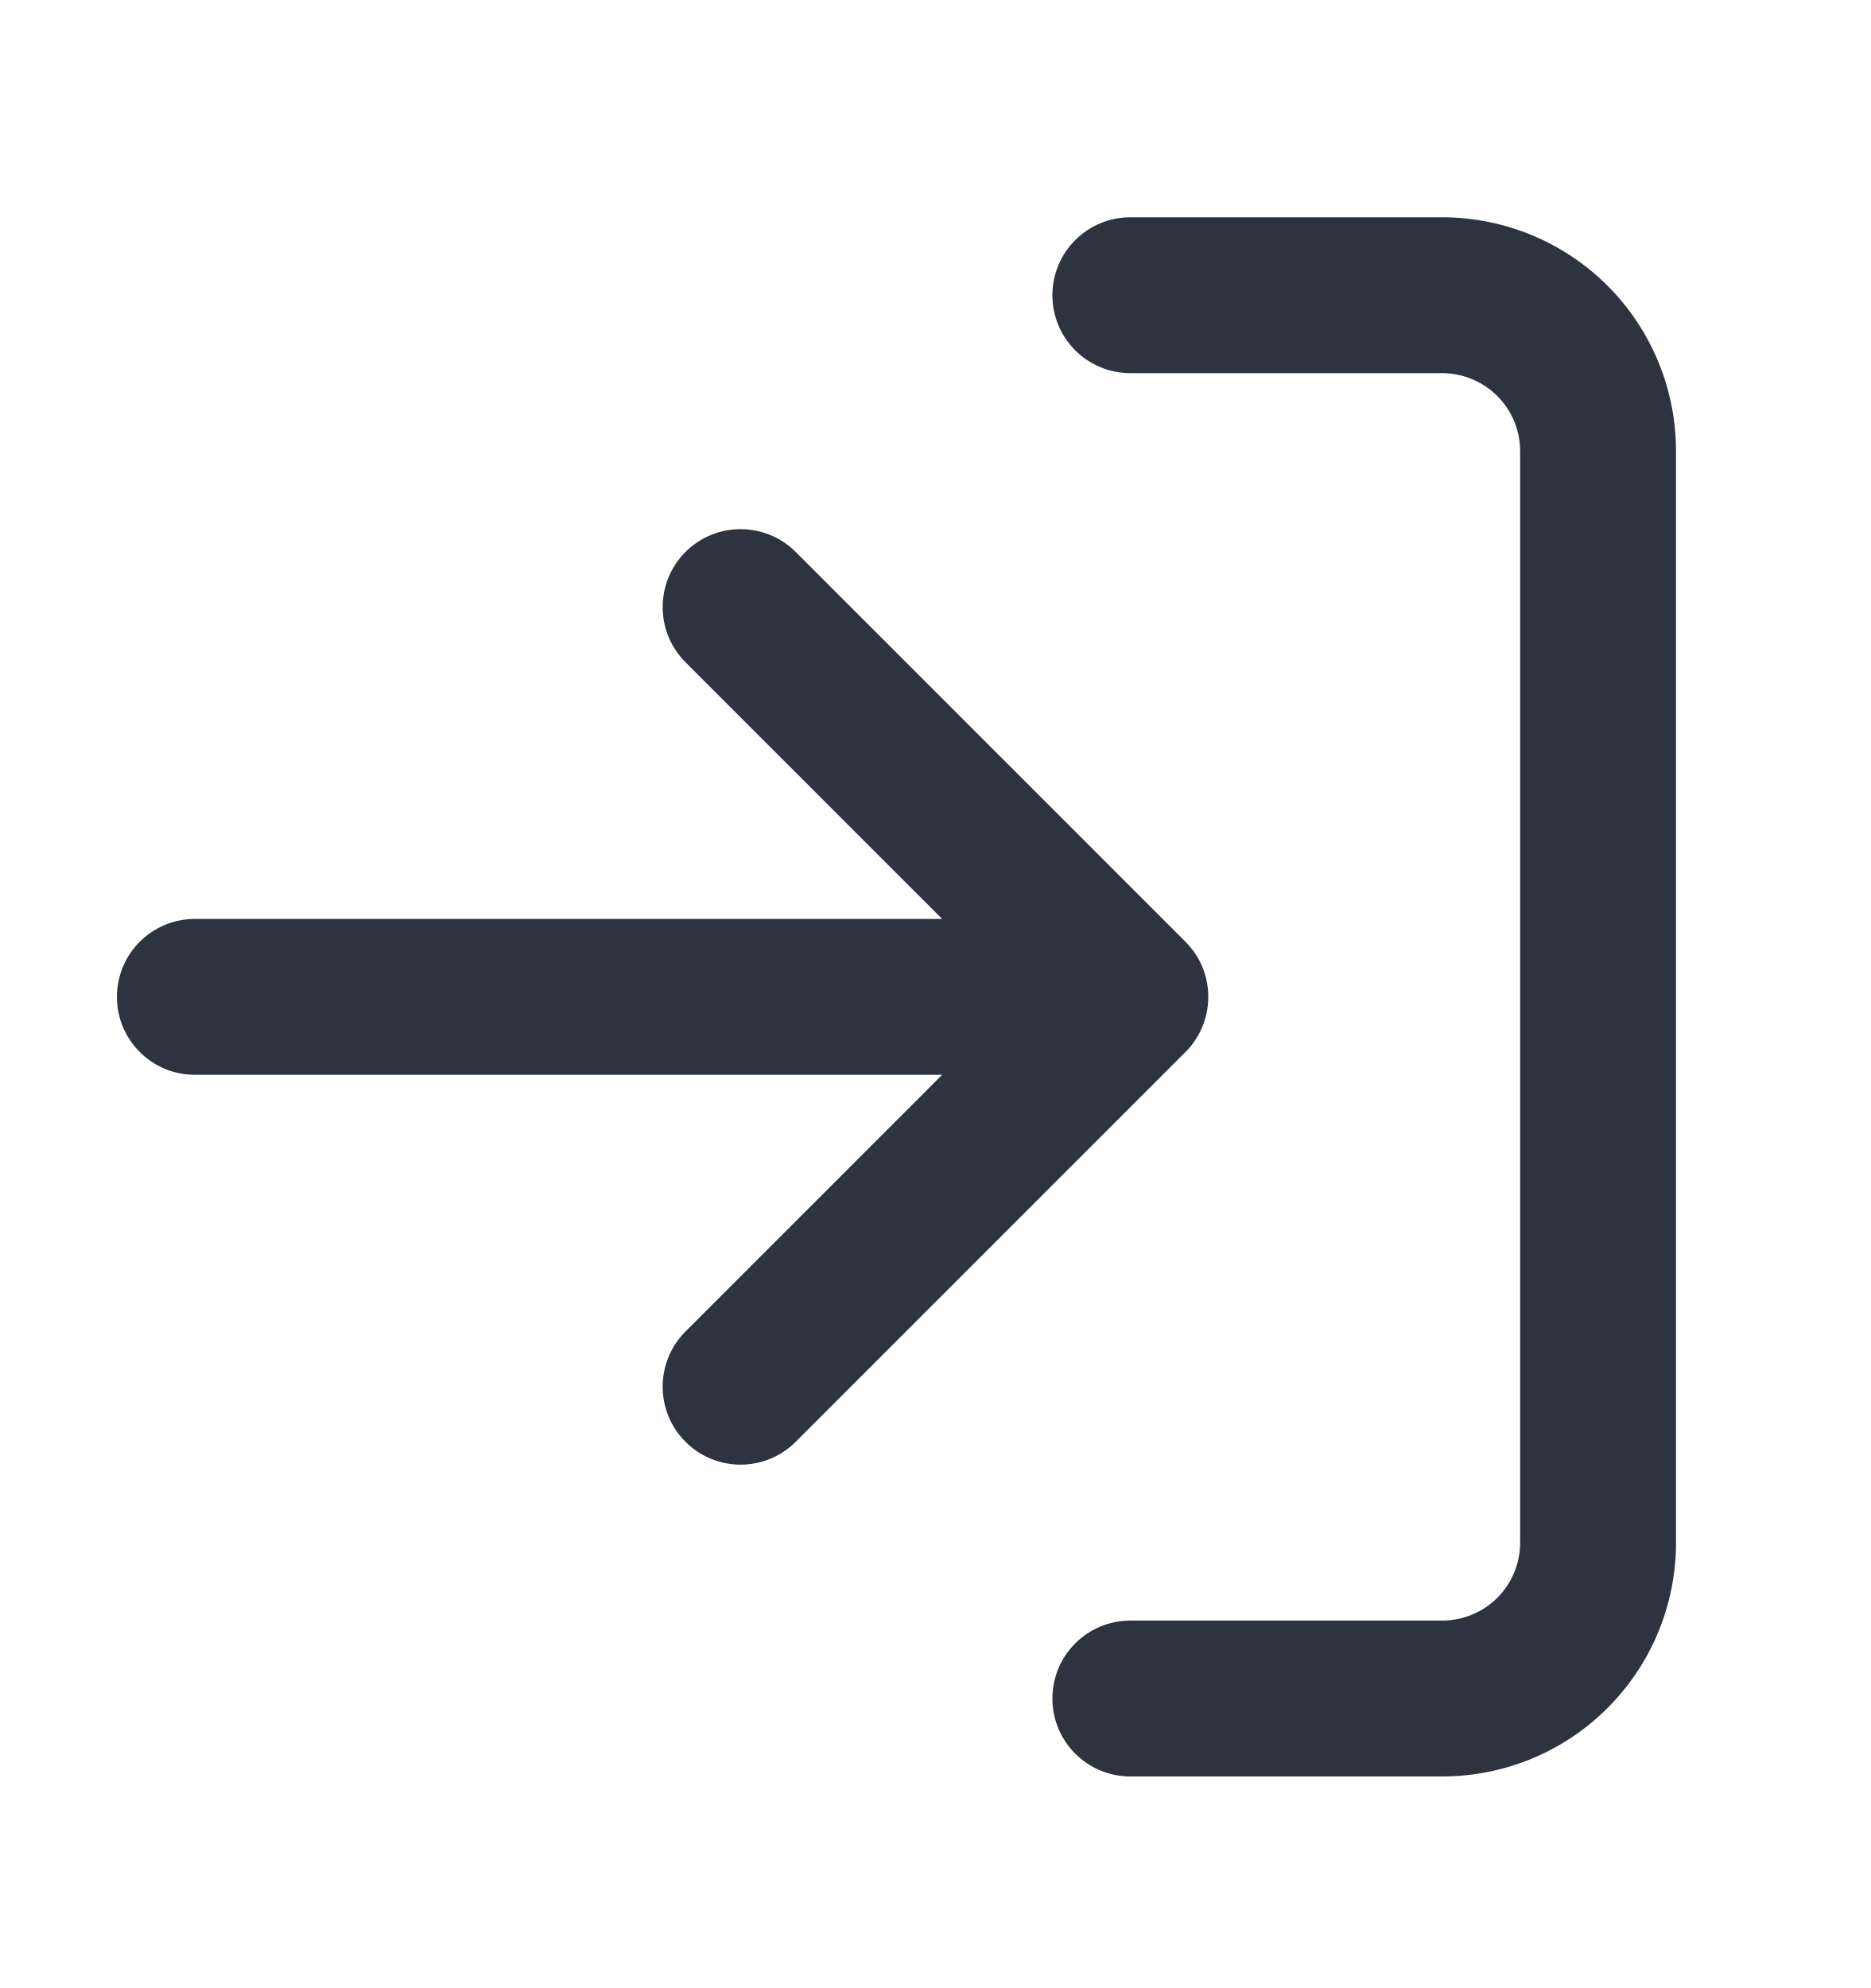
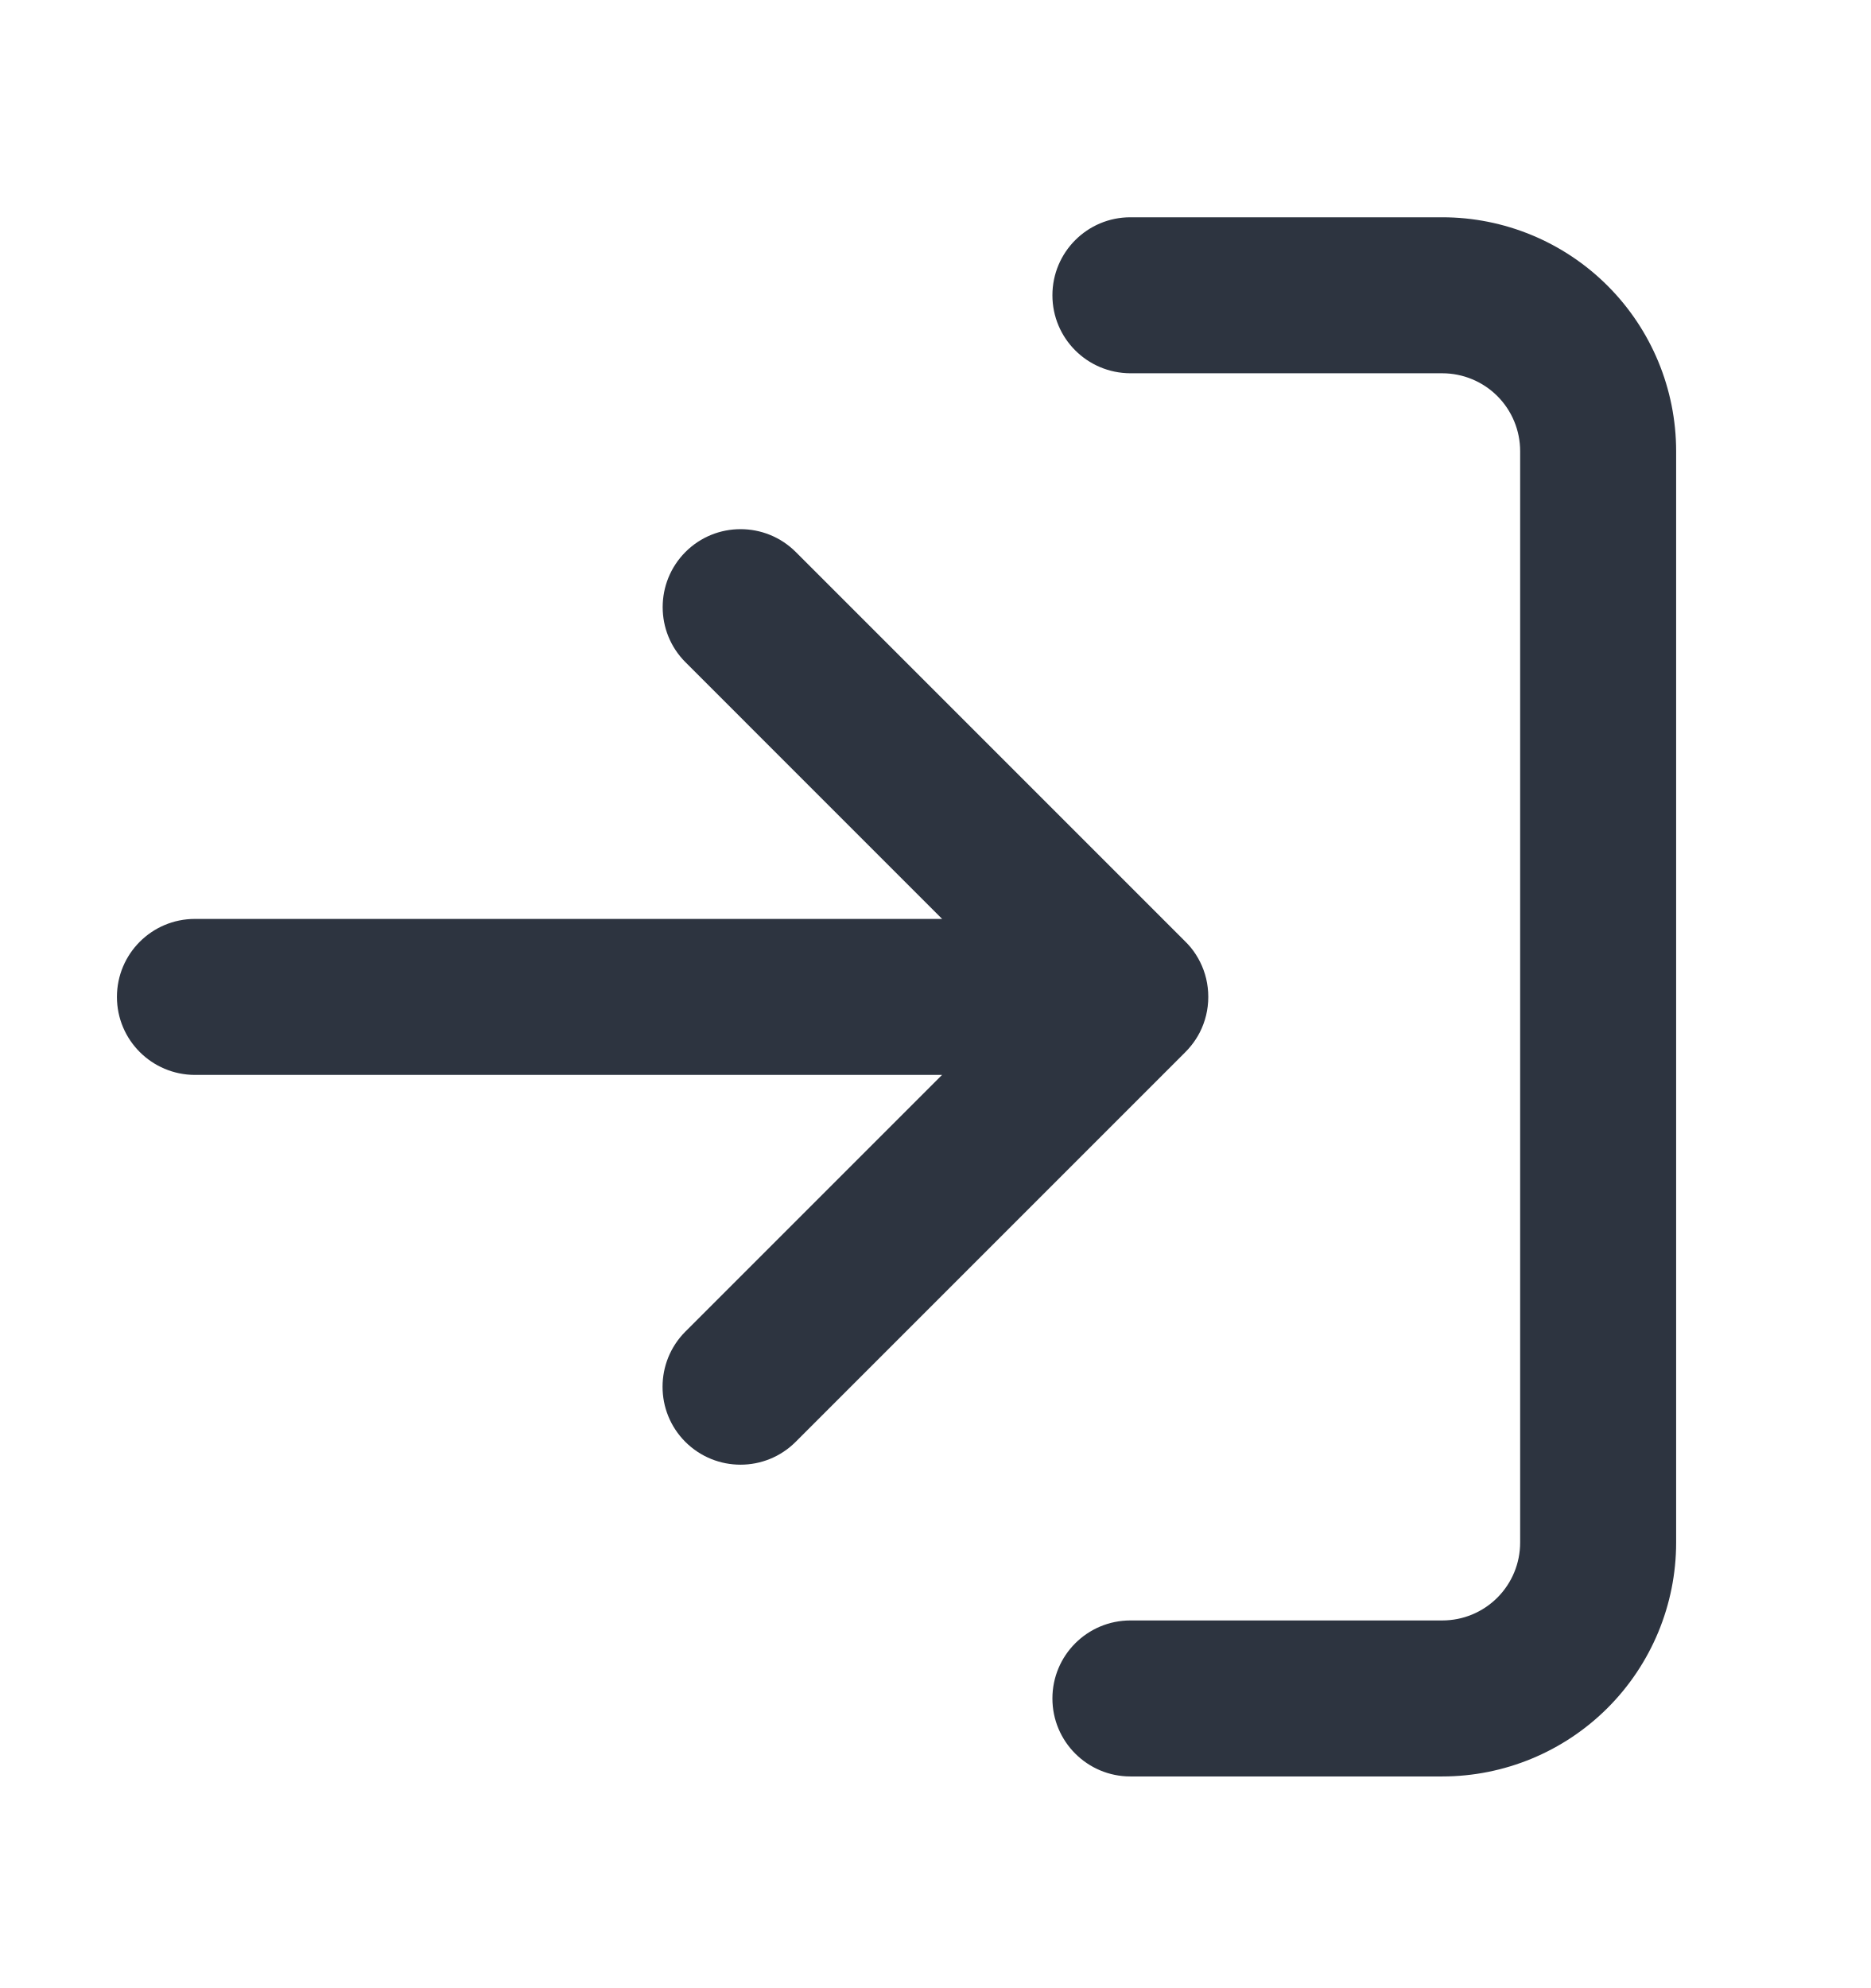
- <svg xmlns="http://www.w3.org/2000/svg" width="16" height="17" viewBox="0 0 16 17" fill="none">
-   <path fill-rule="evenodd" clip-rule="evenodd" d="M9 2.525C9 2.156 9.298 1.858 9.667 1.858H12.333C12.864 1.858 13.373 2.069 13.748 2.444C14.123 2.819 14.333 3.328 14.333 3.858V13.191C14.333 13.722 14.123 14.23 13.748 14.605C13.373 14.981 12.864 15.191 12.333 15.191H9.667C9.298 15.191 9 14.893 9 14.525C9 14.156 9.298 13.858 9.667 13.858H12.333C12.51 13.858 12.68 13.788 12.805 13.663C12.93 13.538 13 13.368 13 13.191V3.858C13 3.681 12.93 3.512 12.805 3.387C12.68 3.262 12.51 3.191 12.333 3.191H9.667C9.298 3.191 9 2.893 9 2.525ZM5.862 4.72C6.122 4.46 6.544 4.46 6.805 4.72L10.134 8.049C10.151 8.066 10.167 8.084 10.182 8.102C10.214 8.141 10.241 8.182 10.263 8.226C10.308 8.316 10.333 8.417 10.333 8.525C10.333 8.633 10.307 8.736 10.261 8.826C10.241 8.866 10.216 8.905 10.188 8.941C10.171 8.962 10.153 8.982 10.133 9.001L6.805 12.329C6.544 12.59 6.122 12.59 5.862 12.329C5.602 12.069 5.602 11.647 5.862 11.386L8.057 9.191H1.667C1.298 9.191 1 8.893 1 8.525C1 8.156 1.298 7.858 1.667 7.858H8.057L5.862 5.663C5.602 5.402 5.602 4.98 5.862 4.72Z" fill="#2D3440" />
+ <svg xmlns="http://www.w3.org/2000/svg" width="16" height="17" fill="none">
+   <path fill-rule="evenodd" clip-rule="evenodd" d="M9 2.525c0-.368.298-.667.667-.667h2.667a2 2 0 0 1 1.414.586 2 2 0 0 1 .586 1.414v9.333c0 .53-.211 1.039-.586 1.414-.375.375-.884.586-1.414.586H9.667c-.368 0-.667-.298-.667-.667 0-.368.298-.667.667-.667h2.667c.177 0 .346-.07.471-.195A.666.666 0 0 0 13 13.191V3.858a.666.666 0 0 0-.195-.471.667.667 0 0 0-.471-.195H9.667C9.298 3.191 9 2.893 9 2.525ZM5.862 4.72c.26-.26.682-.26.943 0l3.329 3.329a.689.689 0 0 1 .049.053.663.663 0 0 1 .08.124c.045.09.07.191.07.299 0 .109-.026.211-.072.302a.667.667 0 0 1-.074.114.668.668 0 0 1-.054.06l-3.329 3.329c-.26.26-.682.26-.943 0-.26-.26-.26-.682 0-.943l2.195-2.195H1.667C1.298 9.191 1 8.893 1 8.525s.298-.667.667-.667h6.39L5.862 5.663c-.26-.26-.26-.682 0-.943Z" fill="#2D3440" />
</svg>
